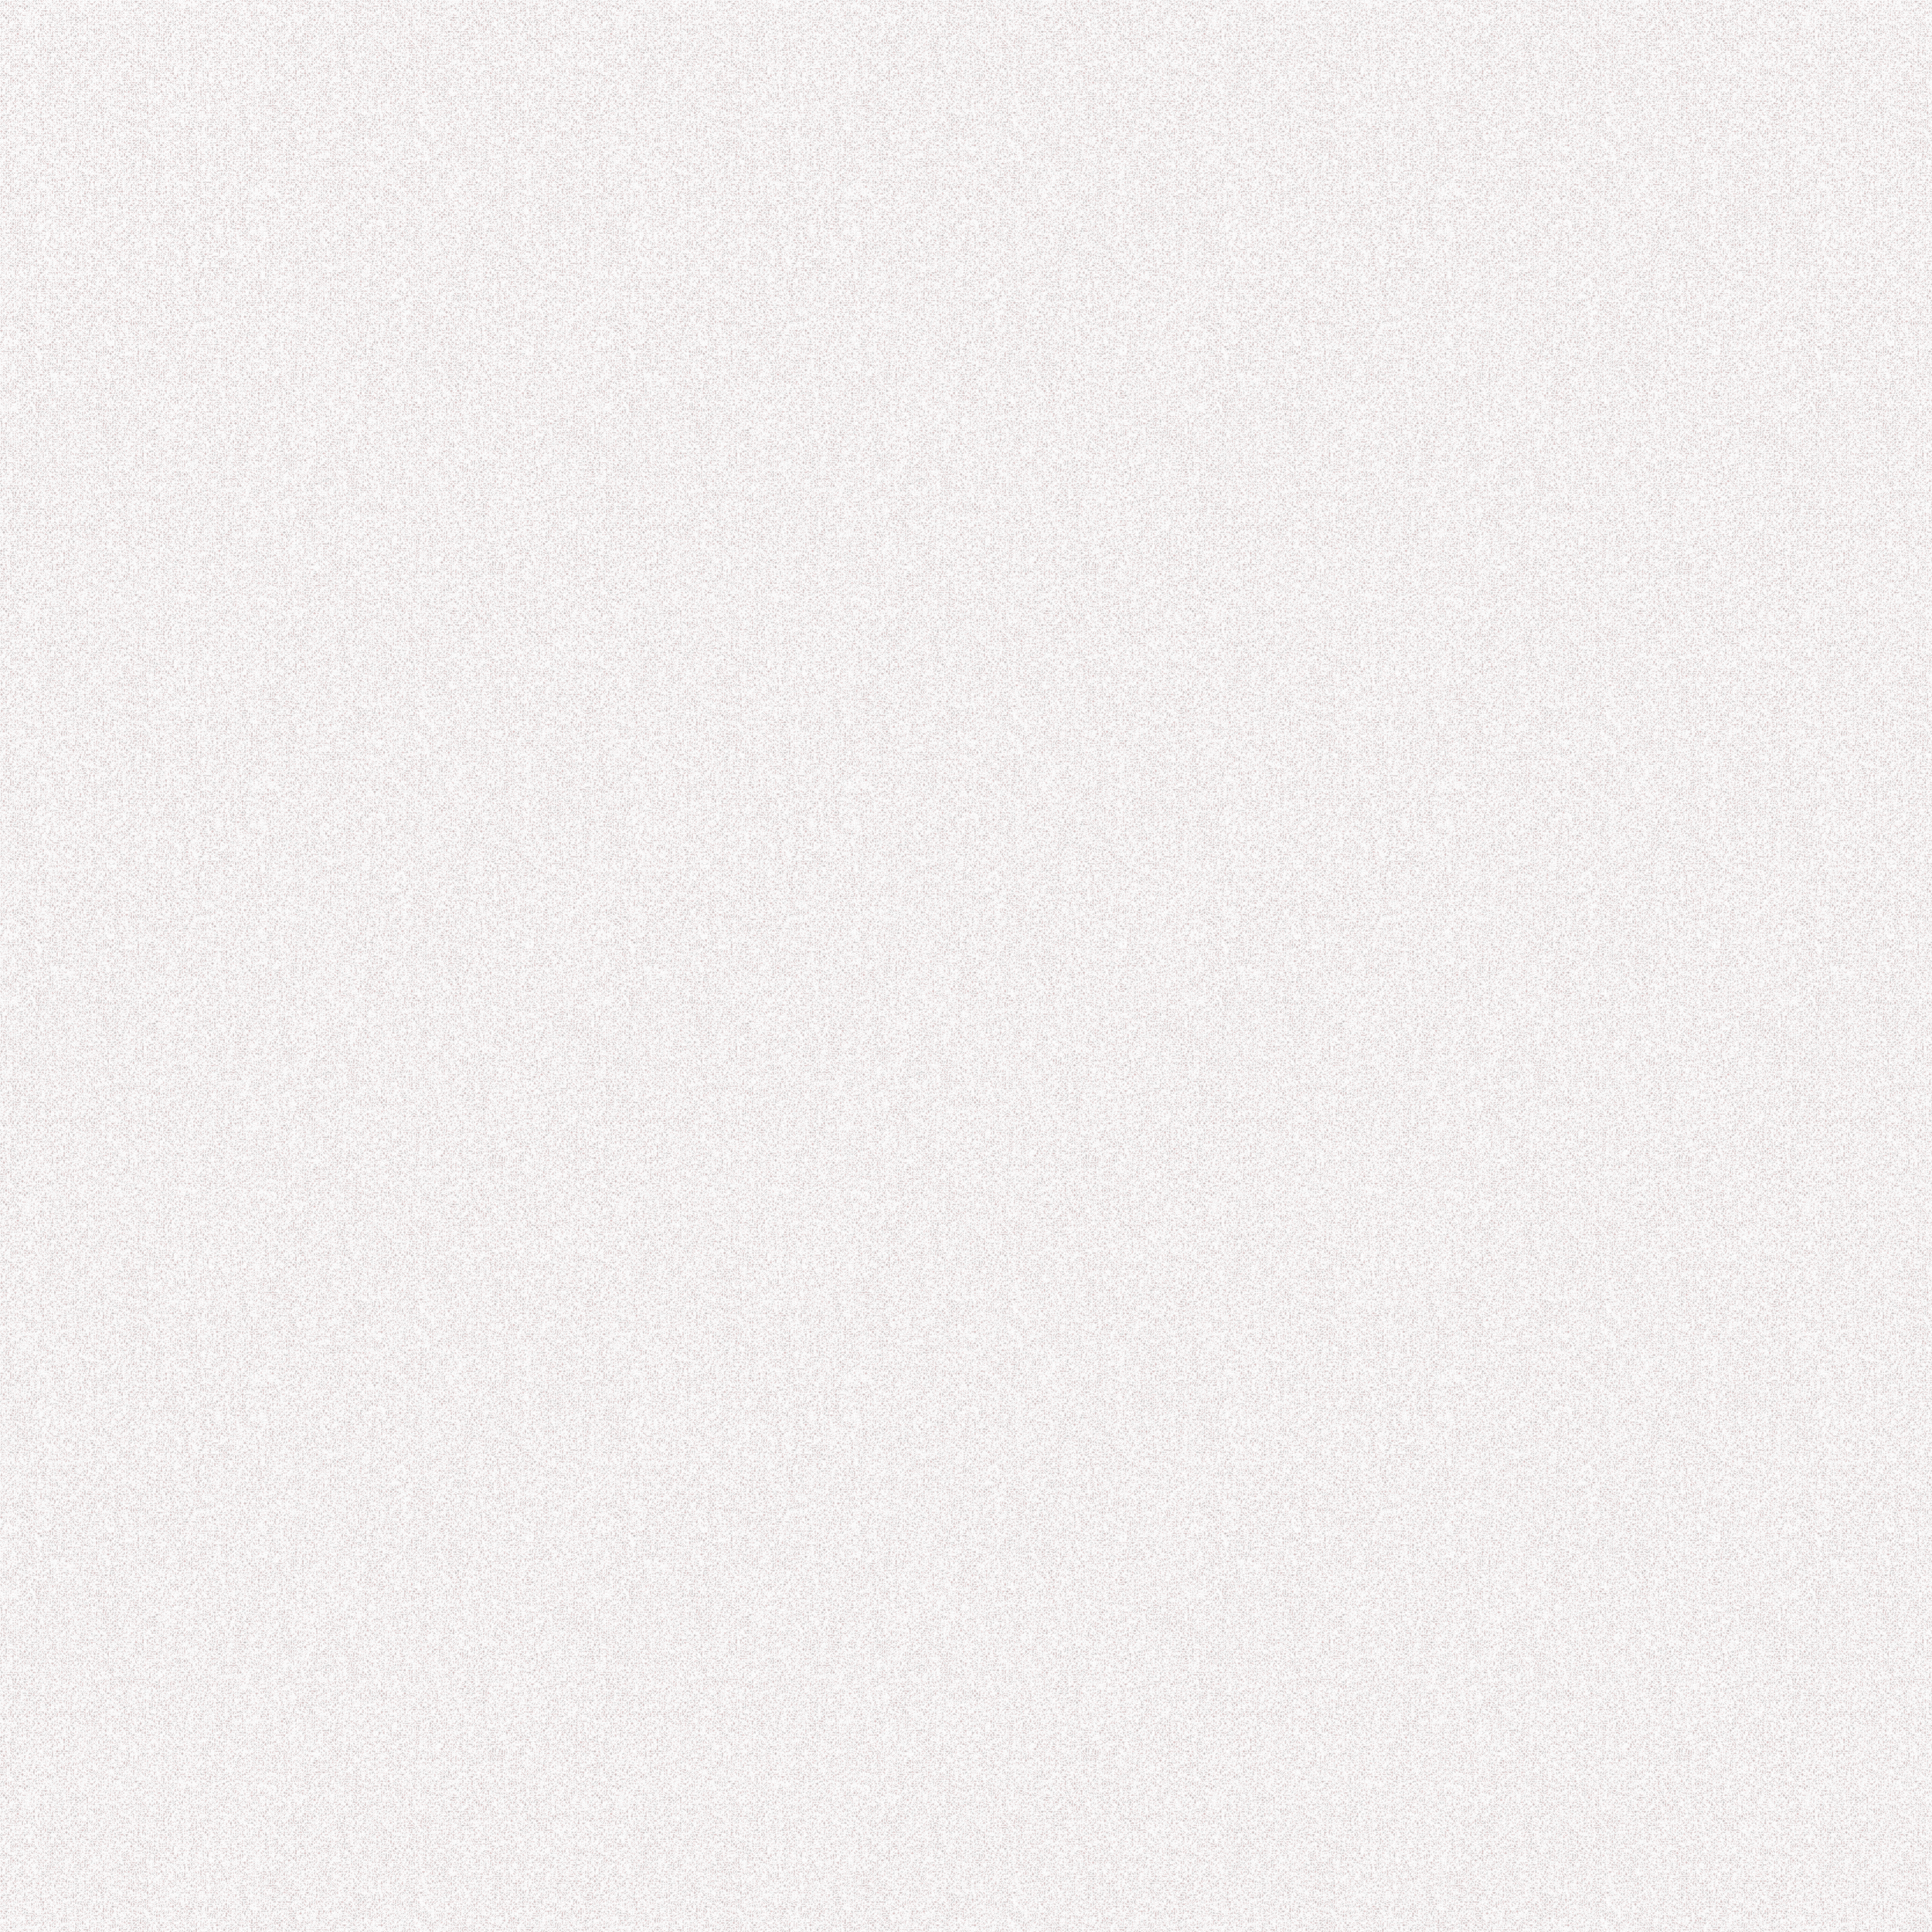
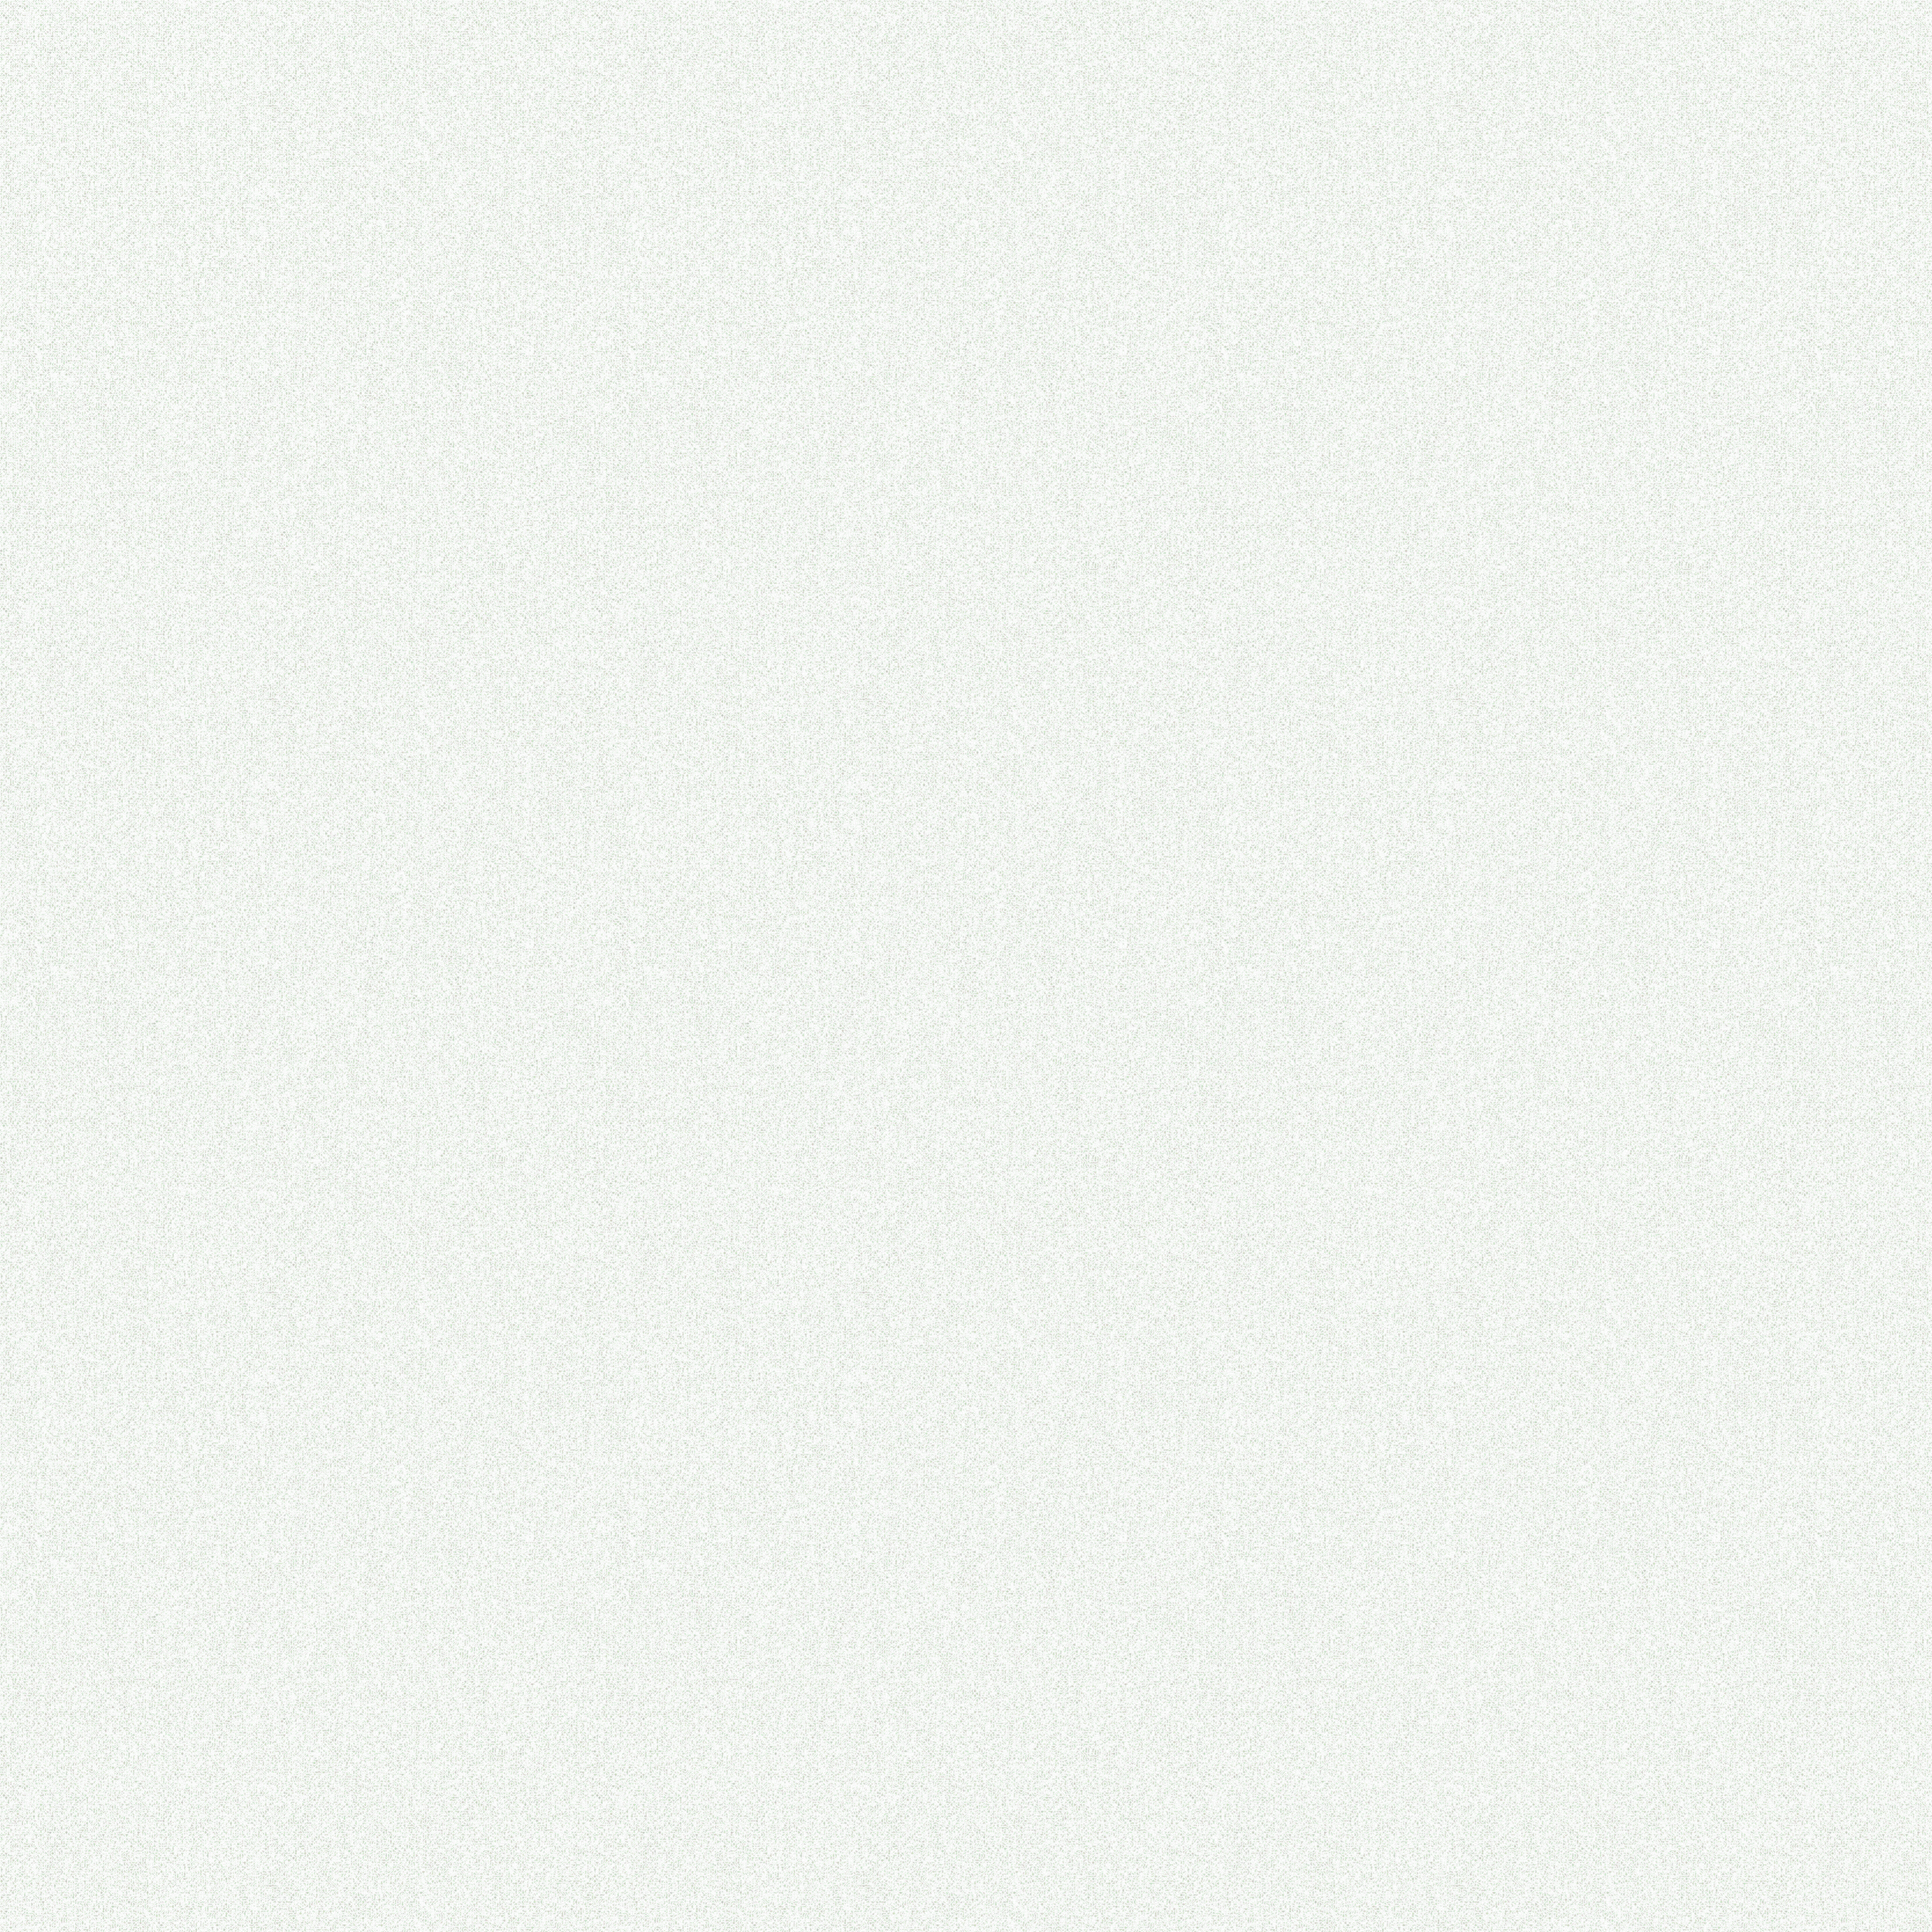
<svg xmlns="http://www.w3.org/2000/svg" width="800px" height="800px" viewBox="0 0 16 16" fill="none">
  <filter id="noise" x="0" y="0" width="800px" height="800px">
    <feTurbulence baseFrequency="52.1" />
-     <feColorMatrix type="matrix" values="0.3 0.0 0.0 0.0 0.0                     0.0 0.0 0.0 0.0 0.0                     0.0 0.0 0.0 0.0 0.0                     0.0 0.0 0.0 0.4 0.0" />
+     <feColorMatrix type="matrix" values="0.1 0.0 0.0 0.0 0.0                     0.0 0.5 0.0 0.0 0.0                     0.0 0.0 0.0 0.0 0.0                     0.0 0.0 0.0 0.4 0.0" />
  </filter>
-   <rect fill="#ce7172" x="0" y="0" width="800px" height="800px" filter="url(#noise)" />
+   <rect fill="#359728ff" x="0" y="0" width="800px" height="800px" filter="url(#noise)" />
</svg>
